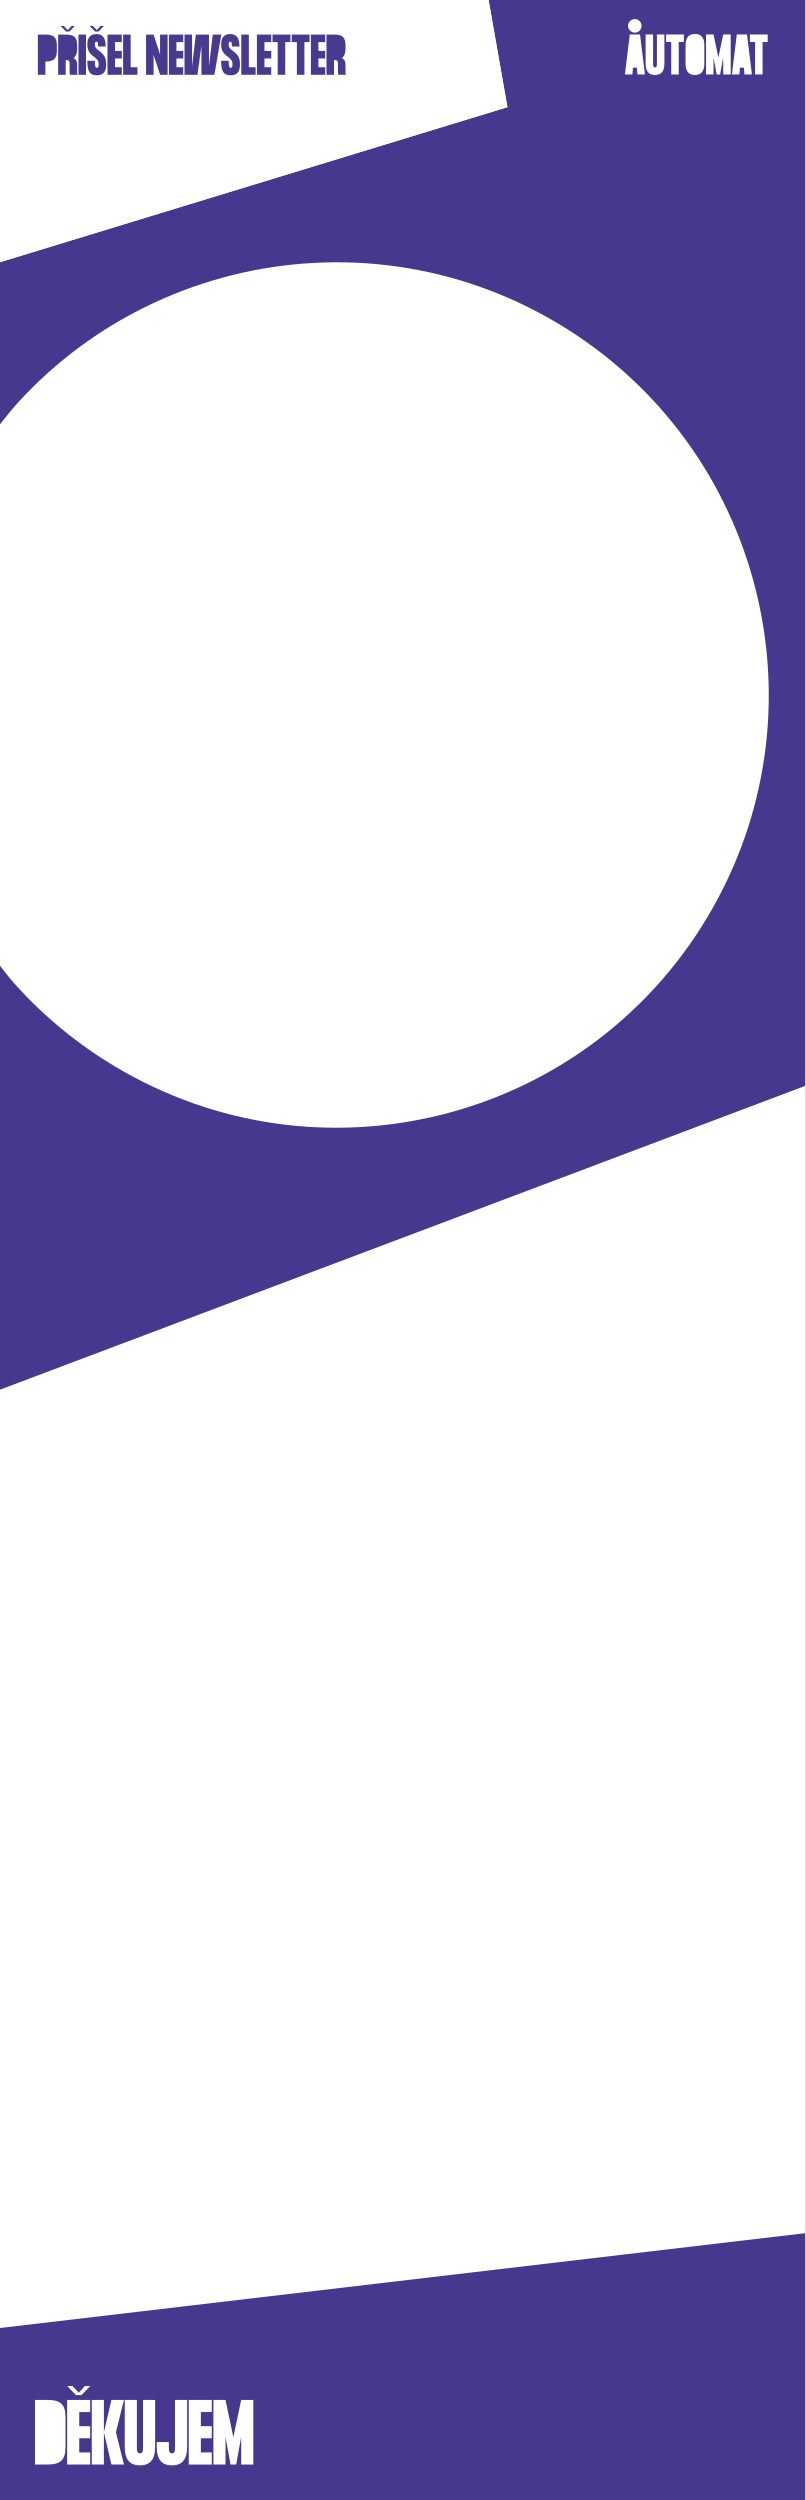
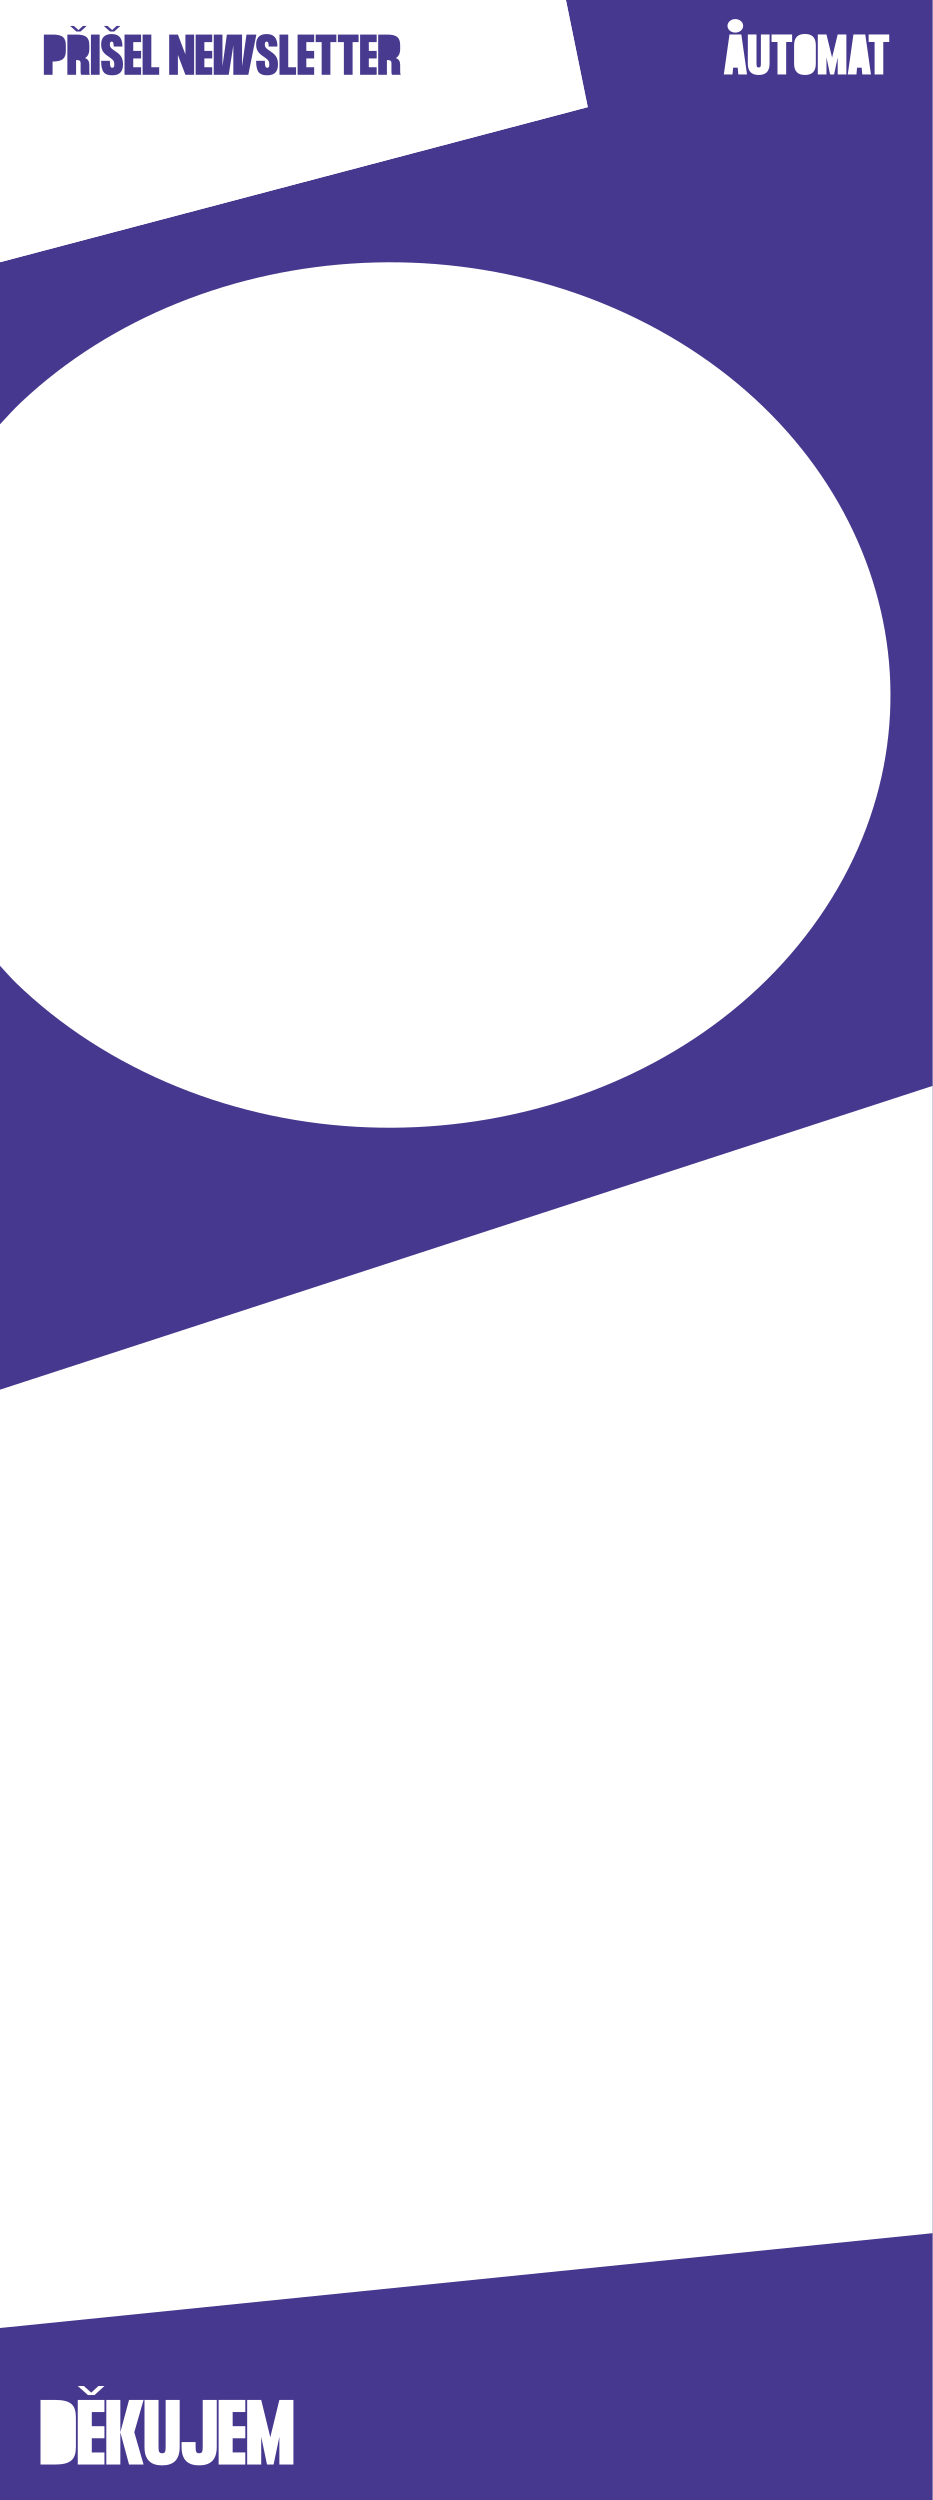
- <svg xmlns="http://www.w3.org/2000/svg" width="137.054mm" height="425.543mm" viewBox="0 0 137.054 425.543" version="1.1" id="svg10019">
+ <svg xmlns="http://www.w3.org/2000/svg" width="600" height="1608.35" viewBox="0 0 158.75 425.543" version="1.1" id="svg10019">
  <defs id="defs10013">
    <clipPath clipPathUnits="userSpaceOnUse" id="clipPath676">
      <path d="M 781.65,173.419 H 942.32 V 672.287 H 781.65 Z" id="path674" />
    </clipPath>
  </defs>
  <g id="layer1" transform="translate(18.13504,281.6967)">
-     <g transform="matrix(0.8530165,0,0,-0.8530165,-684.8954,291.7752)" id="g9953">
+     <g transform="matrix(0.98805,0,0,-0.8530165,-790.4443,291.7752)" id="g9953">
      <g id="g6088">
        <g id="g6086" clip-path="url(#clipPath676)">
          <path transform="matrix(0.75,0,0,-0.75,0,841.89)" id="path9390" d="m 1042.199,483.1 c 1.24,1.546 2.408,3.14 3.734,4.627 2.511,2.816 5.177,5.522 7.992,8.107 2.815,2.585 5.782,5.047 8.895,7.375 3.113,2.328 6.372,4.52 9.775,6.564 3.404,2.044 6.87,3.891 10.387,5.545 3.517,1.654 7.084,3.115 10.688,4.385 3.603,1.27 7.243,2.349 10.906,3.242 3.664,0.893 7.351,1.599 11.049,2.121 3.697,0.522 7.404,0.861 11.109,1.02 3.705,0.158 7.406,0.138 11.092,-0.061 3.686,-0.199 7.356,-0.576 10.996,-1.125 3.64,-0.549 7.252,-1.272 10.82,-2.166 3.568,-0.894 7.094,-1.957 10.564,-3.188 3.47,-1.231 6.885,-2.63 10.23,-4.191 3.345,-1.562 6.622,-3.288 9.816,-5.174 3.194,-1.886 6.306,-3.931 9.322,-6.135 3.017,-2.204 5.938,-4.566 8.75,-7.08 2.812,-2.514 5.516,-5.181 8.098,-8 2.582,-2.819 5.042,-5.788 7.367,-8.904 2.325,-3.116 4.515,-6.381 6.557,-9.789 2.042,-3.408 3.887,-6.878 5.539,-10.398 1.652,-3.521 3.11,-7.092 4.379,-10.699 1.269,-3.608 2.346,-7.252 3.238,-10.92 0.892,-3.668 1.597,-7.361 2.119,-11.062 0.522,-3.702 0.859,-7.414 1.018,-11.123 0.158,-3.709 0.138,-7.415 -0.061,-11.105 -0.199,-3.69 -0.574,-7.365 -1.123,-11.01 -0.549,-3.645 -1.272,-7.259 -2.164,-10.832 -0.892,-3.573 -1.954,-7.104 -3.184,-10.578 -1.23,-3.474 -2.626,-6.891 -4.186,-10.24 -1.56,-3.349 -3.284,-6.63 -5.168,-9.828 -1.884,-3.198 -3.928,-6.314 -6.129,-9.334 -2.201,-3.02 -4.559,-5.944 -7.07,-8.76 -2.511,-2.816 -5.177,-5.524 -7.992,-8.109 -2.816,-2.585 -5.782,-5.047 -8.895,-7.375 -3.113,-2.328 -6.372,-4.52 -9.775,-6.564 -3.404,-2.044 -6.87,-3.891 -10.387,-5.545 -3.517,-1.654 -7.084,-3.115 -10.688,-4.385 -3.603,-1.27 -7.243,-2.349 -10.906,-3.242 -3.664,-0.893 -7.351,-1.599 -11.049,-2.121 -3.697,-0.522 -7.404,-0.861 -11.109,-1.02 -3.705,-0.158 -7.408,-0.136 -11.094,0.062 -3.686,0.199 -7.356,0.574 -10.996,1.123 -3.64,0.549 -7.25,1.272 -10.818,2.166 -3.568,0.894 -7.094,1.958 -10.565,3.189 -3.47,1.231 -6.885,2.628 -10.23,4.189 -3.345,1.562 -6.622,3.288 -9.816,5.174 -3.194,1.886 -6.306,3.931 -9.322,6.135 -3.017,2.204 -5.938,4.566 -8.75,7.08 -2.812,2.514 -5.516,5.181 -8.098,8 -1.706,1.862 -3.272,3.892 -4.867,5.885 z" style="fill:#ffffff;fill-opacity:1;fill-rule:nonzero;stroke:none;stroke-width:1.333" />
          <path transform="matrix(0.75,0,0,-0.75,0,841.89)" id="path9393" d="m 1042.199,295.898 v 43.127 c 1.596,-1.993 3.161,-4.022 4.867,-5.885 2.582,-2.819 5.285,-5.486 8.098,-8 2.812,-2.514 5.734,-4.877 8.75,-7.08 3.017,-2.204 6.128,-4.249 9.322,-6.135 3.194,-1.886 6.471,-3.612 9.816,-5.174 3.345,-1.562 6.76,-2.958 10.23,-4.189 3.47,-1.231 6.996,-2.296 10.565,-3.189 3.568,-0.894 7.178,-1.617 10.818,-2.166 3.64,-0.549 7.31,-0.924 10.996,-1.123 3.686,-0.199 7.389,-0.221 11.094,-0.062 3.705,0.158 7.412,0.497 11.109,1.02 3.697,0.522 7.385,1.228 11.049,2.121 3.664,0.893 7.303,1.972 10.906,3.242 3.603,1.27 7.171,2.731 10.688,4.385 3.517,1.654 6.983,3.501 10.387,5.545 3.404,2.044 6.663,4.237 9.775,6.564 3.113,2.328 6.079,4.79 8.895,7.375 2.815,2.585 5.481,5.294 7.992,8.109 2.511,2.816 4.869,5.74 7.07,8.76 2.201,3.02 4.245,6.136 6.129,9.334 1.884,3.198 3.608,6.479 5.168,9.828 1.56,3.349 2.956,6.766 4.186,10.24 1.23,3.474 2.291,7.005 3.184,10.578 0.892,3.573 1.615,7.187 2.164,10.832 0.549,3.645 0.924,7.32 1.123,11.01 0.199,3.69 0.218,7.396 0.061,11.105 -0.158,3.709 -0.496,7.421 -1.018,11.123 -0.522,3.702 -1.227,7.395 -2.119,11.062 -0.892,3.668 -1.97,7.312 -3.238,10.92 -1.268,3.608 -2.727,7.178 -4.379,10.699 -1.652,3.521 -3.497,6.991 -5.539,10.398 -2.042,3.408 -4.232,6.673 -6.557,9.789 -2.325,3.116 -4.785,6.086 -7.367,8.904 -2.582,2.819 -5.285,5.486 -8.098,8 -2.812,2.514 -5.734,4.877 -8.75,7.08 -3.017,2.204 -6.128,4.249 -9.322,6.135 -3.194,1.886 -6.471,3.612 -9.816,5.174 -3.345,1.562 -6.76,2.96 -10.23,4.191 -3.47,1.231 -6.996,2.294 -10.564,3.188 -3.568,0.894 -7.18,1.617 -10.82,2.166 -3.64,0.549 -7.31,0.926 -10.996,1.125 -3.686,0.199 -7.387,0.219 -11.092,0.061 -3.705,-0.158 -7.412,-0.497 -11.109,-1.02 -3.697,-0.522 -7.385,-1.228 -11.049,-2.121 -3.664,-0.893 -7.303,-1.972 -10.906,-3.242 -3.603,-1.27 -7.171,-2.731 -10.688,-4.385 -3.517,-1.654 -6.983,-3.501 -10.387,-5.545 -3.404,-2.044 -6.663,-4.237 -9.775,-6.564 -3.113,-2.328 -6.079,-4.79 -8.895,-7.375 -2.816,-2.585 -5.481,-5.292 -7.992,-8.107 -1.326,-1.487 -2.494,-3.081 -3.734,-4.627 v 417.281 H 1256.502 V 226.137 h -84.305 l 5.014,28.508 z" style="fill:#45388e;fill-opacity:1;fill-rule:nonzero;stroke:none;stroke-width:1.333" />
          <path transform="matrix(0.75,0,0,-0.75,0,841.89)" id="path6068" d="m 1042.199,295.898 135.012,-41.254 -5.014,-28.508 h -129.998 z" style="fill:#ffffff;fill-opacity:1;fill-rule:nonzero;stroke:none;stroke-width:1.333" />
          <g id="g6072" transform="translate(673.1125,1029.171)" />
          <g id="g6076" transform="translate(922.7609,489.1846)" />
          <g id="g6080" transform="translate(1007.802,380.2346)">
            <path d="m 0,0 12.255,-50.149 88.143,14.078 23.269,-95.22 -523.63,-61.676 -31.801,130.136 493.225,186.097 23.268,-95.22 z" style="fill:#ffffff;fill-opacity:1;fill-rule:nonzero;stroke:none" id="path6078" />
          </g>
          <g id="g6084" transform="translate(439.7492,155.856)">
            <path d="M 0,0 C -40.484,27.5 -50.988,82.569 -23.462,123.001 4.064,163.434 59.197,173.918 99.681,146.419 140.165,118.919 150.669,63.85 123.143,23.417 95.616,-17.015 40.483,-27.499 0,0" style="fill:#ffffff;fill-opacity:1;fill-rule:nonzero;stroke:none" id="path6082" />
          </g>
        </g>
      </g>
      <g id="g9728-5" style="display:inline" transform="translate(850.5894,658.0757)">
        <path d="M 0,0 C 0,0.752 -0.23,1.163 -0.741,1.374 -0.271,1.715 0,2.287 0,3.17 v 0.712 c 0,1.615 -0.571,2.187 -2.284,2.187 h -1.503 v -8.025 h 1.503 v 2.939 c 0.581,0 0.781,-0.1 0.781,-0.682 v -1.545 c 0,-0.301 0.011,-0.592 0.11,-0.712 H 0.11 C 0.01,-1.836 0,-1.545 0,-1.244 Z" style="display:inline;fill:#473a8f;fill-opacity:1;fill-rule:nonzero;stroke:none" id="path6094-4" transform="translate(-53.54893,1.243901)" />
        <path d="M 0,0 H -1.503 V -8.025 H 0 v 2.638 c 1.714,0.03 2.285,0.592 2.285,2.187 v 1.013 C 2.285,-0.572 1.714,0 0,0" style="display:inline;fill:#473a8f;fill-opacity:1;fill-rule:nonzero;stroke:none" id="path9546-7" transform="translate(-59.88088,7.312797)" />
        <path d="M 0,0 1.062,1.124 H 0.41 L -0.351,0.301 -1.143,1.124 H -1.794 L -0.701,0 Z" style="display:inline;fill:#473a8f;fill-opacity:1;fill-rule:nonzero;stroke:none" id="path9548-6" transform="translate(-55.07128,7.914597)" />
        <path d="m 797.311,657.263 h 1.503 v 8.025 h -1.503 z" style="display:inline;fill:#473a8f;fill-opacity:1;fill-rule:nonzero;stroke:none" id="path9550-5" transform="translate(-850.5891,-657.9749)" />
        <path d="M 0,0 1.062,1.124 H 0.41 L -0.351,0.301 -1.143,1.124 H -1.794 L -0.702,0 Z" style="display:inline;fill:#473a8f;fill-opacity:1;fill-rule:nonzero;stroke:none" id="path9552-6" transform="translate(-49.27063,7.914597)" />
        <path d="m 0,0 c -0.562,0.431 -0.822,0.662 -0.822,1.244 0,0.381 0.081,0.581 0.311,0.581 0.231,0 0.351,-0.2 0.351,-0.982 h 1.502 c 0,1.715 -0.591,2.487 -1.853,2.487 -1.262,0 -1.814,-0.772 -1.814,-2.086 0,-1.515 0.771,-1.997 1.503,-2.588 0.662,-0.542 0.761,-0.783 0.761,-1.364 0,-0.482 -0.059,-0.683 -0.34,-0.683 -0.281,0 -0.421,0.201 -0.421,1.385 h -1.503 c 0,-2.318 0.611,-2.89 1.924,-2.89 1.312,0 1.843,0.773 1.843,2.188 0,1.514 -0.6,2.066 -1.442,2.708" style="display:inline;fill:#473a8f;fill-opacity:1;fill-rule:nonzero;stroke:none" id="path9554-9" transform="translate(-49.19053,4.082802)" />
        <path d="M 0,0 H 2.855 V 1.505 H 1.503 V 3.26 H 2.855 V 4.765 H 1.503 V 6.52 H 2.855 V 8.025 H 0 Z" style="display:inline;fill:#473a8f;fill-opacity:1;fill-rule:nonzero;stroke:none" id="path9556-3" transform="translate(-47.48833,-0.7123986)" />
        <path d="m 0,0 h -1.503 v -8.025 h 2.856 v 1.504 H 0 Z" style="display:inline;fill:#473a8f;fill-opacity:1;fill-rule:nonzero;stroke:none" id="path9558-7" transform="translate(-42.86923,7.312797)" />
        <path d="m 0,0 -1.293,3.962 h -1.503 v -8.025 h 1.503 v 3.962 L 0,-4.063 H 1.503 V 3.962 H 0 Z" style="display:inline;fill:#473a8f;fill-opacity:1;fill-rule:nonzero;stroke:none" id="path9560-4" transform="translate(-36.99808,3.350396)" />
        <path d="M 0,0 H 2.855 V 1.505 H 1.503 V 3.26 H 2.855 V 4.765 H 1.503 V 6.52 H 2.855 V 8.025 H 0 Z" style="display:inline;fill:#473a8f;fill-opacity:1;fill-rule:nonzero;stroke:none" id="path9562-5" transform="translate(-35.23543,-0.7123986)" />
        <path d="M 0,0 -0.762,-6.35 V 0 H -3.377 L -4.138,-6.35 V 0 h -1.503 v -8.025 h 2.585 l 0.791,5.868 V -8.025 H 0.32 L 1.703,0 Z" style="display:inline;fill:#473a8f;fill-opacity:1;fill-rule:nonzero;stroke:none" id="path9564-2" transform="translate(-26.47858,7.312797)" />
        <path d="m 0,0 c -0.562,0.431 -0.822,0.662 -0.822,1.244 0,0.381 0.081,0.581 0.31,0.581 0.231,0 0.352,-0.2 0.352,-0.982 h 1.502 c 0,1.715 -0.591,2.487 -1.854,2.487 -1.261,0 -1.813,-0.772 -1.813,-2.086 0,-1.515 0.771,-1.997 1.503,-2.588 0.662,-0.542 0.761,-0.783 0.761,-1.364 0,-0.482 -0.059,-0.683 -0.34,-0.683 -0.281,0 -0.421,0.201 -0.421,1.385 h -1.503 c 0,-2.318 0.611,-2.89 1.924,-2.89 1.312,0 1.843,0.773 1.843,2.188 0,1.514 -0.6,2.066 -1.442,2.708" style="display:inline;fill:#473a8f;fill-opacity:1;fill-rule:nonzero;stroke:none" id="path9566-5" transform="translate(-22.49128,4.082802)" />
        <path d="m 0,0 h -1.504 v -8.025 h 2.857 v 1.504 H 0 Z" style="display:inline;fill:#473a8f;fill-opacity:1;fill-rule:nonzero;stroke:none" id="path9568-4" transform="translate(-19.28518,7.312797)" />
        <path d="M 0,0 H 2.855 V 1.505 H 1.503 V 3.26 H 2.855 V 4.765 H 1.503 V 6.52 H 2.855 V 8.025 H 0 Z" style="display:inline;fill:#473a8f;fill-opacity:1;fill-rule:nonzero;stroke:none" id="path9570-7" transform="translate(-17.6729,-0.7123986)" />
        <path d="M 0,0 H 1.032 V -6.52 H 2.535 V 0 H 3.567 V 1.505 H 0 Z" style="display:inline;fill:#473a8f;fill-opacity:1;fill-rule:nonzero;stroke:none" id="path9572-4" transform="translate(-14.5577,5.807899)" />
        <path d="M 0,0 H 1.032 V -6.52 H 2.535 V 0 H 3.567 V 1.505 H 0 Z" style="display:inline;fill:#473a8f;fill-opacity:1;fill-rule:nonzero;stroke:none" id="path9574-4" transform="translate(-10.73053,5.807899)" />
        <path d="M 0,0 H 2.855 V 1.505 H 1.503 V 3.26 H 2.855 V 4.765 H 1.503 V 6.52 H 2.855 V 8.025 H 0 Z" style="display:inline;fill:#473a8f;fill-opacity:1;fill-rule:nonzero;stroke:none" id="path9576-3" transform="translate(-6.903429,-0.7123986)" />
        <path d="M 0,0 V 1.244 C 0,1.996 -0.23,2.407 -0.741,2.618 -0.271,2.959 0,3.531 0,4.414 v 0.712 c 0,1.615 -0.571,2.187 -2.284,2.187 h -1.503 v -8.025 h 1.503 v 2.939 c 0.581,0 0.781,-0.101 0.781,-0.682 V 0 c 0,-0.301 0.01,-0.592 0.11,-0.712 H 0.11 C 0.01,-0.592 0,-0.301 0,0" style="fill:#473a8f;fill-opacity:1;fill-rule:nonzero;stroke:none" id="path9578-0" />
      </g>
      <g id="g9814-7" style="display:inline" transform="translate(907.3732,668.0856)">
        <path transform="translate(1.365298,-9.302701)" id="path6160-8" style="display:inline;fill:#ffffff;fill-opacity:1;fill-rule:nonzero;stroke:none" d="m 0,0 h -0.787 l -0.109,-1.357 h -1.496 l 0.977,7.981 H 0.627 L 1.604,-1.357 H 0.109 Z" />
        <path transform="translate(6.855523,-8.484301)" id="path6164-6" style="display:inline;fill:#ffffff;fill-opacity:1;fill-rule:nonzero;stroke:none" d="m 0,0 c 0,-1.606 -0.668,-2.275 -1.874,-2.275 -1.205,0 -1.873,0.669 -1.873,2.275 v 5.806 h 1.494 L -2.252,0.1 c 0,-0.679 0.05,-0.878 0.378,-0.878 0.329,0 0.379,0.199 0.379,0.878 v 5.706 h 1.494 z" />
        <path transform="translate(10.7403,-4.173998)" id="path6168-8" style="display:inline;fill:#ffffff;fill-opacity:1;fill-rule:nonzero;stroke:none" d="m 0,0 h -1.026 l 0.001,-6.485 H -2.521 V 0 H -3.547 V 1.496 H 0 Z" />
        <path transform="translate(14.82517,-4.852201)" id="path6172-8" style="display:inline;fill:#ffffff;fill-opacity:1;fill-rule:nonzero;stroke:none" d="m 0,0 v -3.631 c 0.001,-1.607 -0.667,-2.275 -1.873,-2.275 -1.205,0 -1.873,0.668 -1.873,2.274 V 0 c 0,1.606 0.667,2.274 1.873,2.274 C -0.668,2.274 0,1.606 0,0" />
        <path transform="translate(20.08597,-2.677201)" id="path6176-4" style="display:inline;fill:#ffffff;fill-opacity:1;fill-rule:nonzero;stroke:none" d="m 0,0 0.001,-7.981 h -1.495 v 3.422 L -2.112,-7.981 H -2.81 l -0.618,3.422 10e-4,-3.422 H -4.922 L -4.923,0 h 1.495 L -2.461,-4.609 -1.495,0 Z" />
        <path transform="translate(22.71682,-9.301201)" id="path6180-3" style="display:inline;fill:#ffffff;fill-opacity:1;fill-rule:nonzero;stroke:none" d="m 0,0 h -0.787 l -0.109,-1.357 h -1.496 l 0.977,7.981 H 0.627 L 1.604,-1.357 H 0.109 Z" />
        <path transform="translate(27.4698,-4.173098)" id="path6184-1" style="display:inline;fill:#ffffff;fill-opacity:1;fill-rule:nonzero;stroke:none" d="M 0,0 H -1.026 V -6.485 H -2.521 V 0 H -3.548 V 1.496 H 0 Z" />
        <path id="path6188-4" style="fill:#ffffff;fill-opacity:1;fill-rule:nonzero;stroke:none" d="M 0,0 C 0.527,0.528 1.382,0.528 1.909,0 2.437,-0.528 2.437,-1.384 1.91,-1.912 1.383,-2.439 0.527,-2.44 0,-1.912 -0.527,-1.384 -0.527,-0.528 0,0" />
      </g>
      <g id="g9868-9" style="display:inline" transform="translate(829.7785,180.4911)">
        <path transform="translate(-35.0547,9.3843)" id="path6220-2" style="display:inline;fill:#ffffff;fill-opacity:1;fill-rule:nonzero;stroke:none" d="M 0,0 V -5.869 C 0,-8.433 -0.919,-9.384 -3.676,-9.384 H -6.095 V 3.515 h 2.419 C -0.919,3.515 0,2.596 0,0" />
        <path transform="translate(-32.31353,7.6587)" id="path6224-0" style="display:inline;fill:#ffffff;fill-opacity:1;fill-rule:nonzero;stroke:none" d="M 0,0 H 2.177 V -2.418 H 0 V -5.24 h 2.177 v -2.419 h -4.595 v 12.9 H 2.177 V 2.822 H 0 Z M -1.37,8.014 -0.097,6.692 1.129,8.014 H 2.177 L 0.468,6.208 h -1.129 l -1.757,1.806 z" />
        <path transform="translate(-25.89548)" id="path6228-6" style="display:inline;fill:#ffffff;fill-opacity:1;fill-rule:nonzero;stroke:none" d="M 0,0 -1.5,6.45 0,12.899 H 2.499 L 0.903,6.45 2.499,0 Z M -3.918,12.899 H -1.5 V 0 h -2.418 z" />
        <path transform="translate(-20.20313,-0.1611005)" id="path6232-8" style="display:inline;fill:#ffffff;fill-opacity:1;fill-rule:nonzero;stroke:none" d="m 0,0 c -1.951,0 -3.032,1.08 -3.032,3.676 v 9.385 h 2.419 V 3.837 c 0,-1.096 0.081,-1.419 0.613,-1.419 0.531,0 0.612,0.323 0.612,1.419 v 9.224 H 3.031 V 3.676 C 3.031,1.08 1.95,0 0,0" />
        <path transform="translate(-13.81838,-0.1611005)" id="path6236-9" style="display:inline;fill:#ffffff;fill-opacity:1;fill-rule:nonzero;stroke:none" d="m 0,0 c -1.951,0 -3.031,1.08 -3.031,3.676 v 0.968 h 2.419 V 3.837 c 0,-1.096 0.08,-1.419 0.612,-1.419 0.532,0 0.613,0.323 0.613,1.419 v 9.224 H 3.031 V 3.676 C 3.031,1.08 1.951,0 0,0" />
        <path transform="translate(-5.869129,7.6587)" id="path6240-2" style="display:inline;fill:#ffffff;fill-opacity:1;fill-rule:nonzero;stroke:none" d="M 0,0 V -2.418 H -2.177 V -5.24 H 0 v -2.419 h -4.595 v 12.9 H 0 V 2.822 H -2.177 V 0 Z" />
        <path id="path6244-6" style="fill:#ffffff;fill-opacity:1;fill-rule:nonzero;stroke:none" d="M 0,0 V 5.531 L -0.999,0 h -1.129 l -1,5.531 V 0 h -2.419 v 12.899 h 2.419 L -1.563,5.45 0,12.899 H 2.419 V 0 Z" />
      </g>
    </g>
  </g>
</svg>
